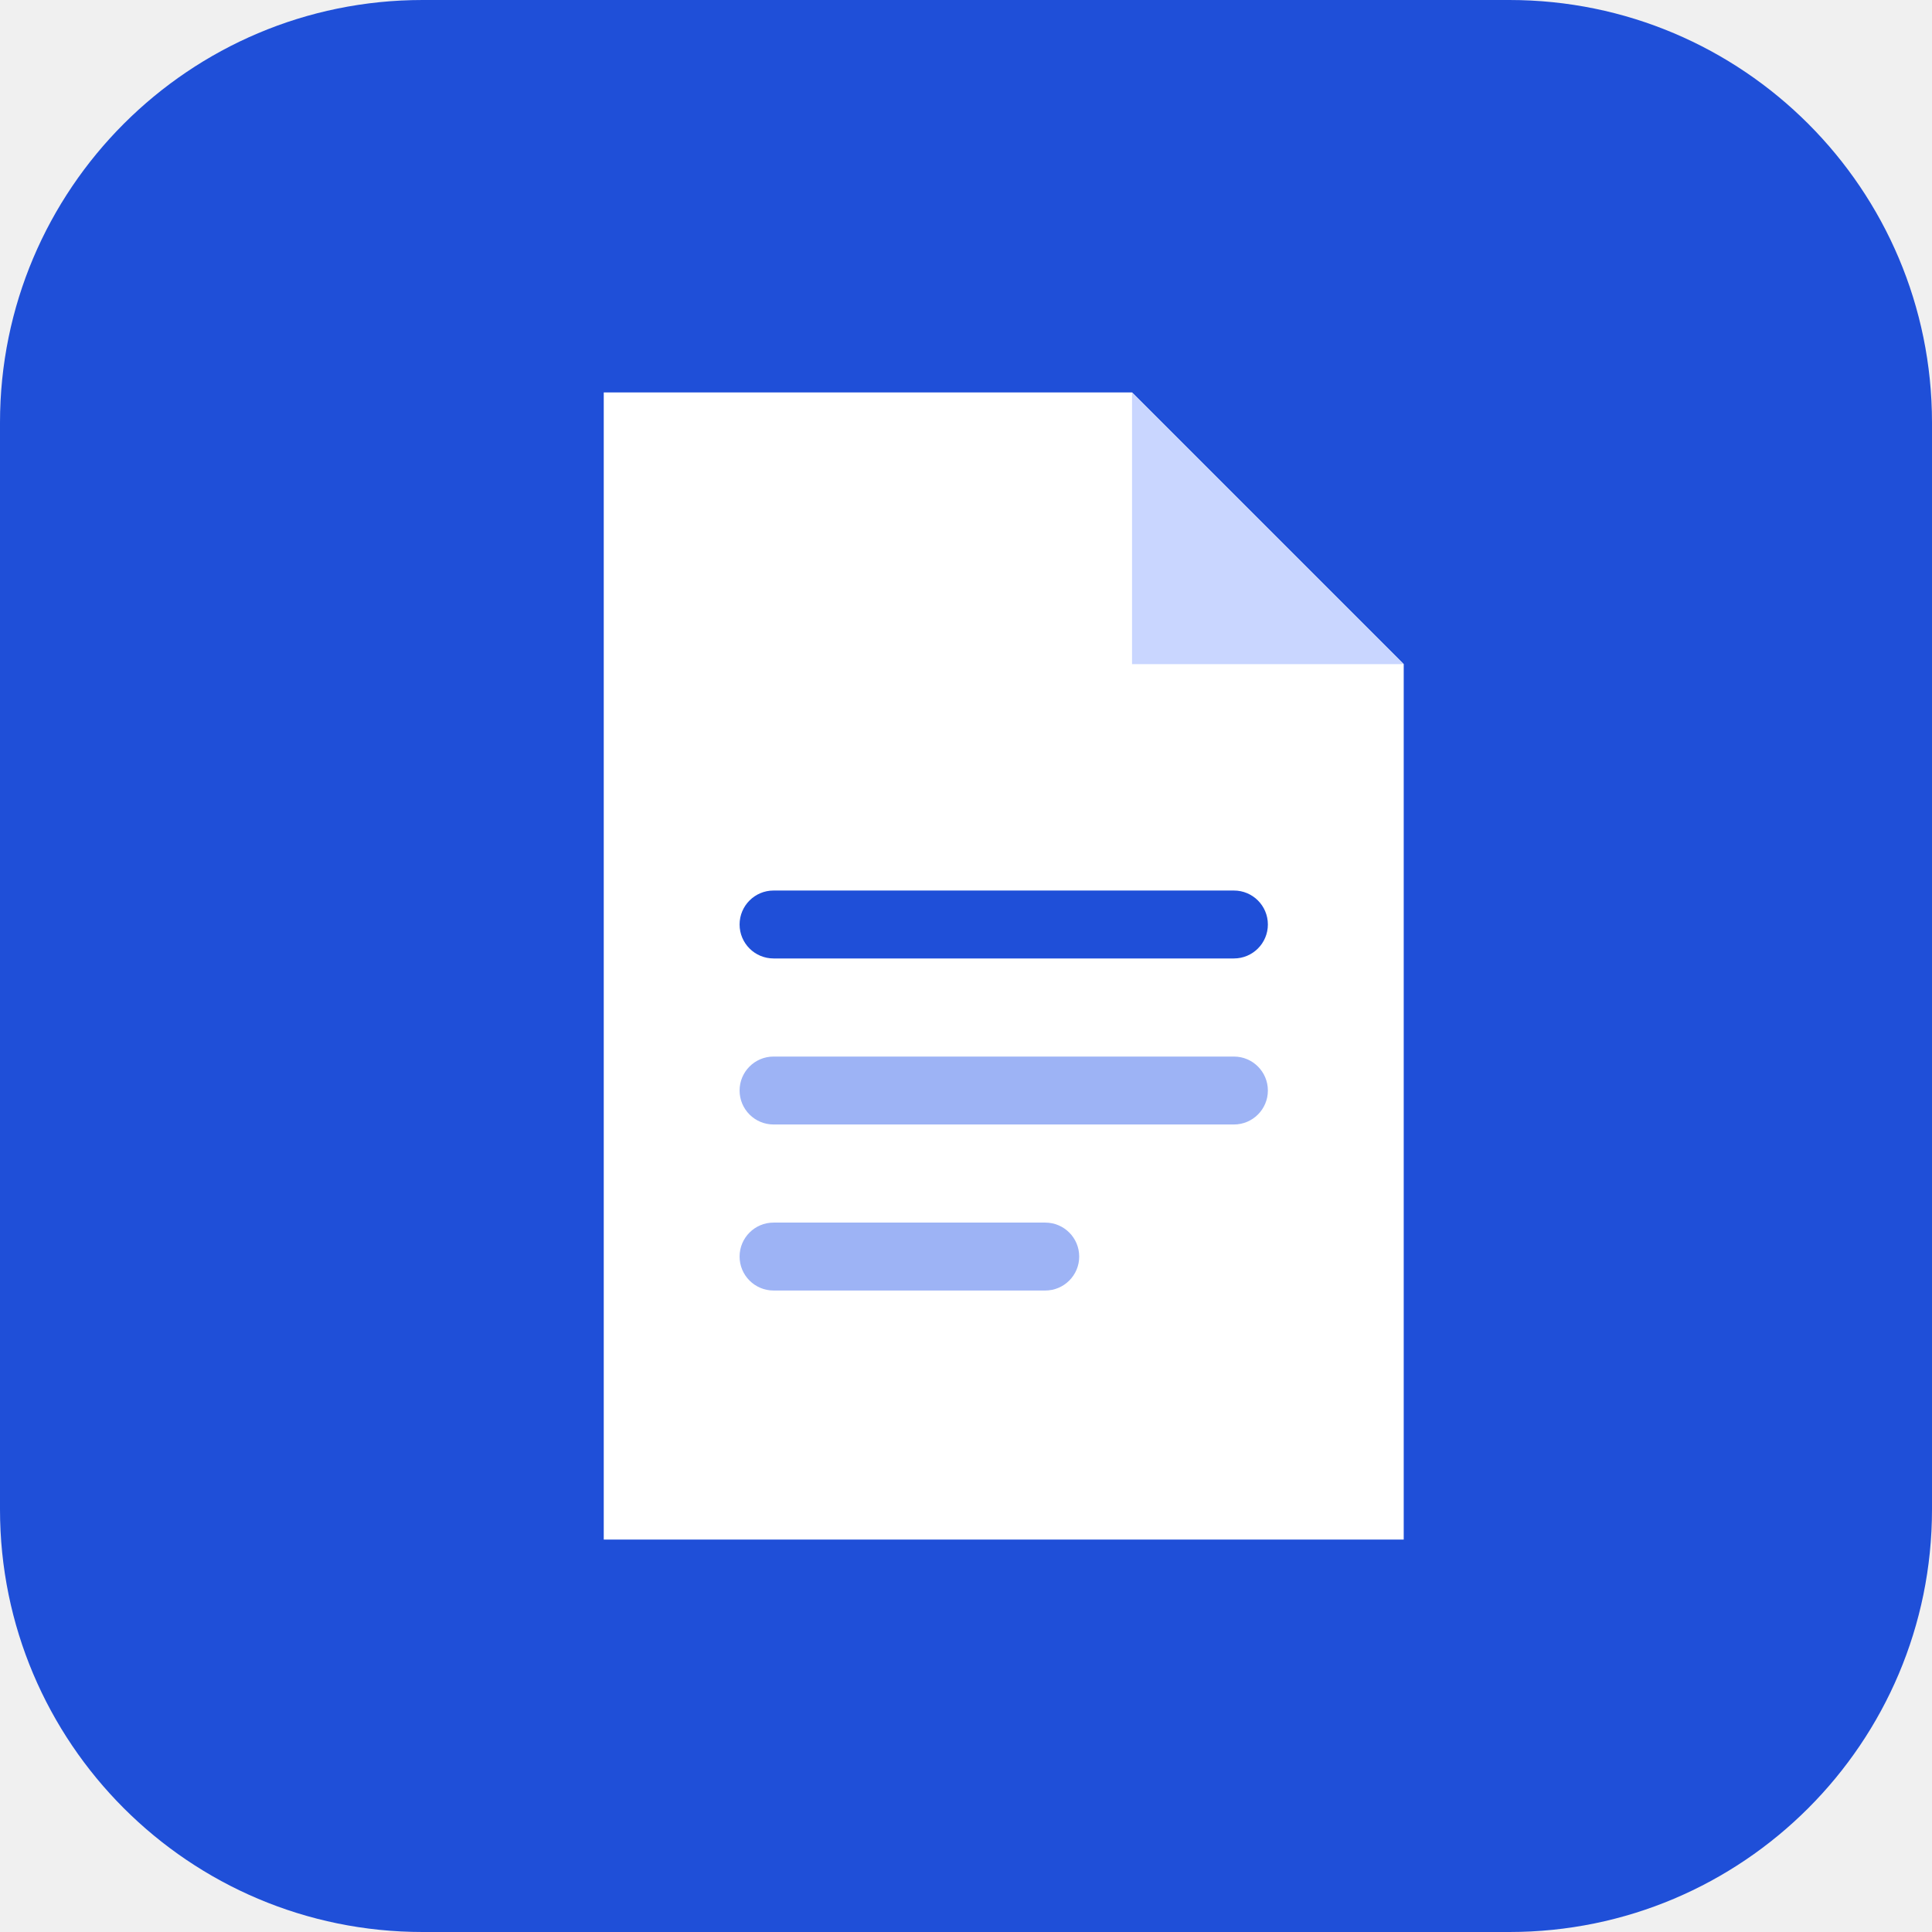
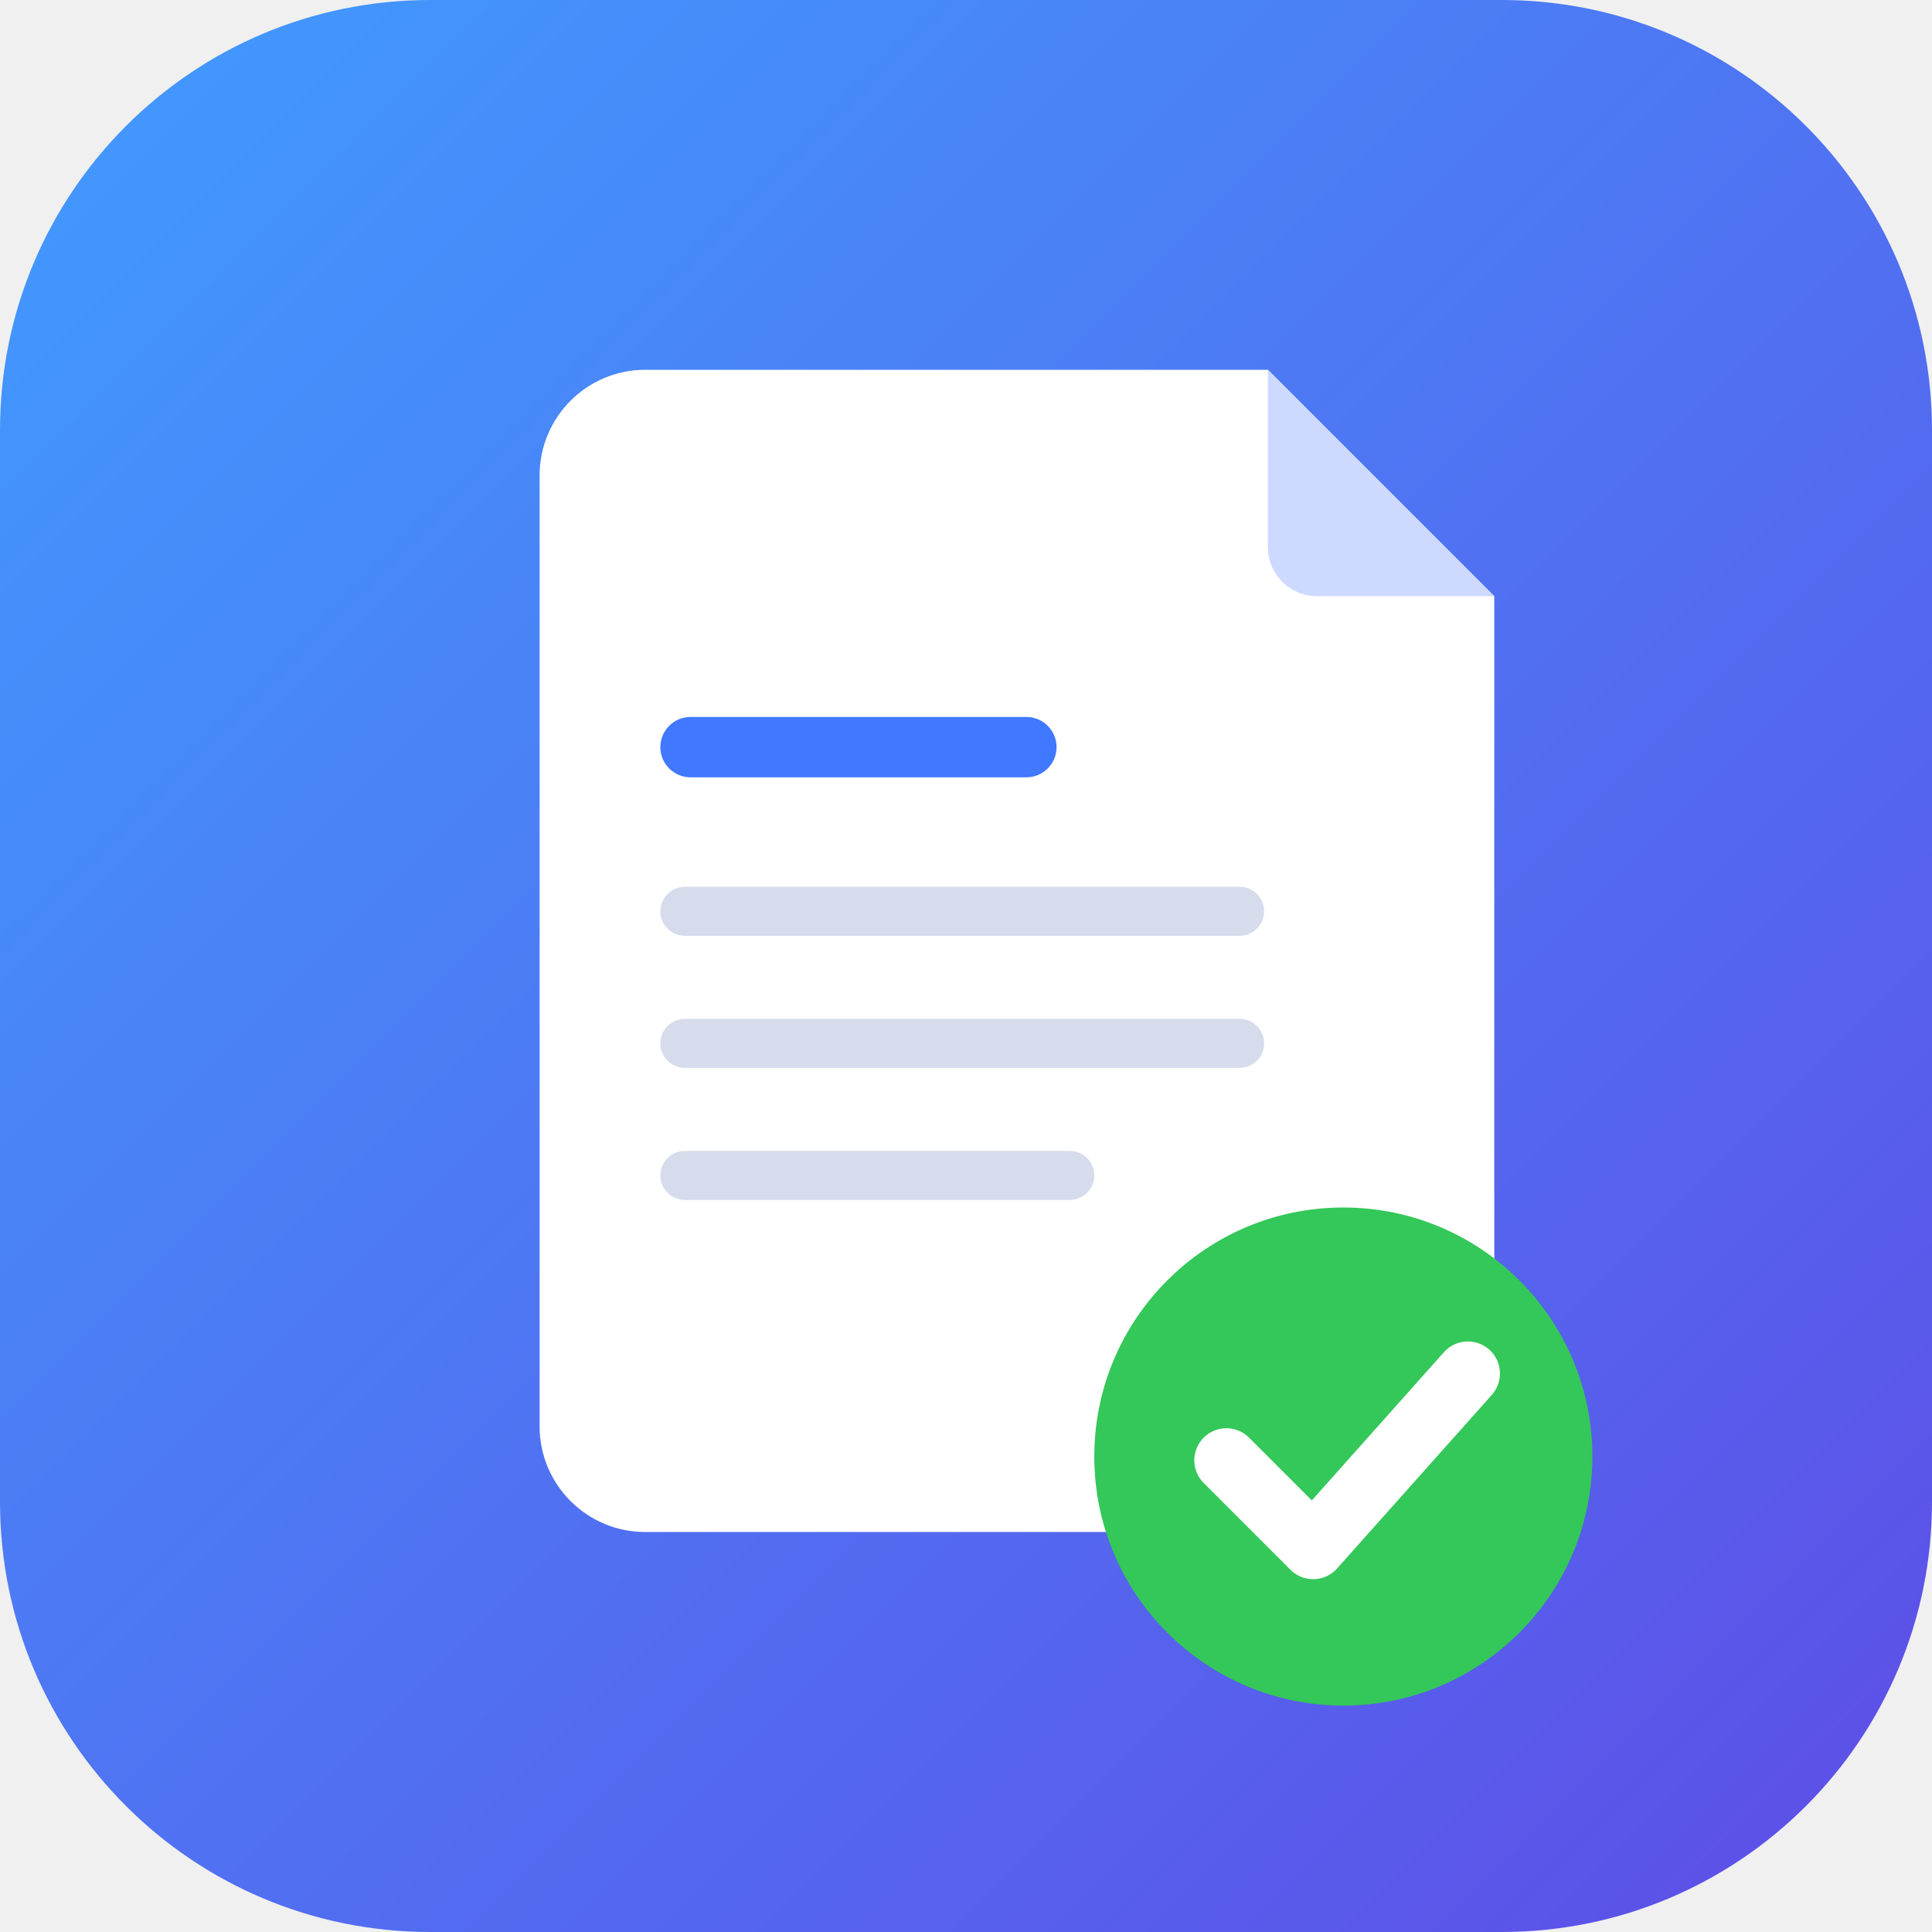
<svg xmlns="http://www.w3.org/2000/svg" viewBox="0 0 512 512">
-   <rect width="512" height="512" rx="112" fill="#1f4fd8" />
-   <path d="M160 104h140l72 72v232H160z" fill="#fff" />
-   <path d="M300 104v72h72" fill="#c9d6ff" />
-   <rect x="196" y="236" width="140" height="18" rx="9" fill="#1f4fd8" />
-   <rect x="196" y="280" width="140" height="18" rx="9" fill="#9db3f5" />
-   <rect x="196" y="324" width="90" height="18" rx="9" fill="#9db3f5" />
+   <defs>
+     <linearGradient id="bg" x1="0" y1="0" x2="1" y2="1">
+       <stop offset="0" stop-color="#409cff" />
+       <stop offset="1" stop-color="#5e4ce6" />
+     </linearGradient>
+   </defs>
+   <rect width="512" height="512" rx="114" fill="url(#bg)" />
+   <path d="M171 98h165l60 60v220a28 28 0 0 1-28 28H171a28 28 0 0 1-28-28V126a28 28 0 0 1 28-28z" fill="#fff" />
+   <path d="M336 98v47a13 13 0 0 0 13 13h47z" fill="#cdd9ff" />
+   <rect x="175" y="190" width="105" height="16" rx="8" fill="#4078ff" />
+   <rect x="175" y="235" width="160" height="13" rx="6.5" fill="#d6dcec" />
+   <rect x="175" y="270" width="160" height="13" rx="6.5" fill="#d6dcec" />
+   <rect x="175" y="305" width="115" height="13" rx="6.5" fill="#d6dcec" />
+   <circle cx="356" cy="386" r="66" fill="#34c759" />
+   <path d="M325 387l23 23 41-46" fill="none" stroke="#fff" stroke-width="17" stroke-linecap="round" stroke-linejoin="round" />
</svg>
